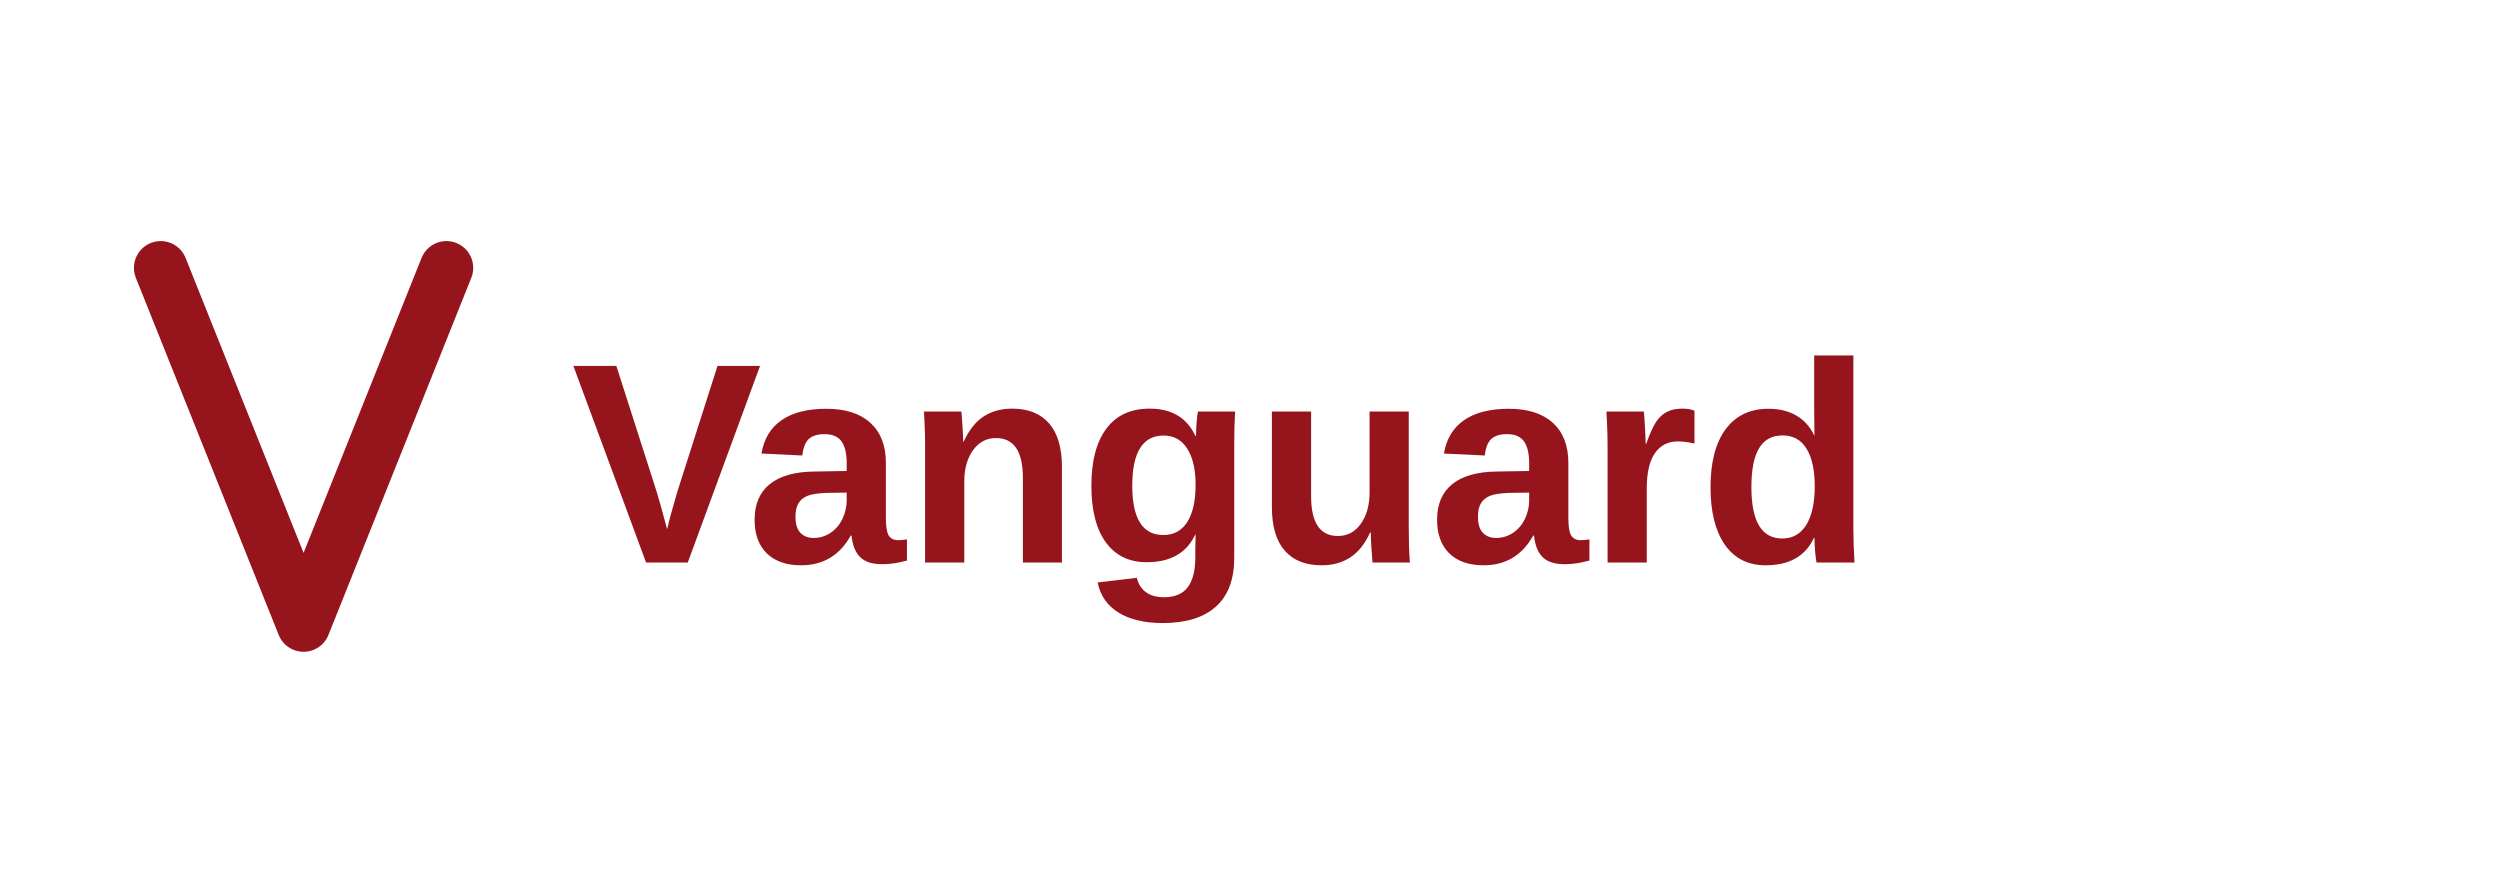
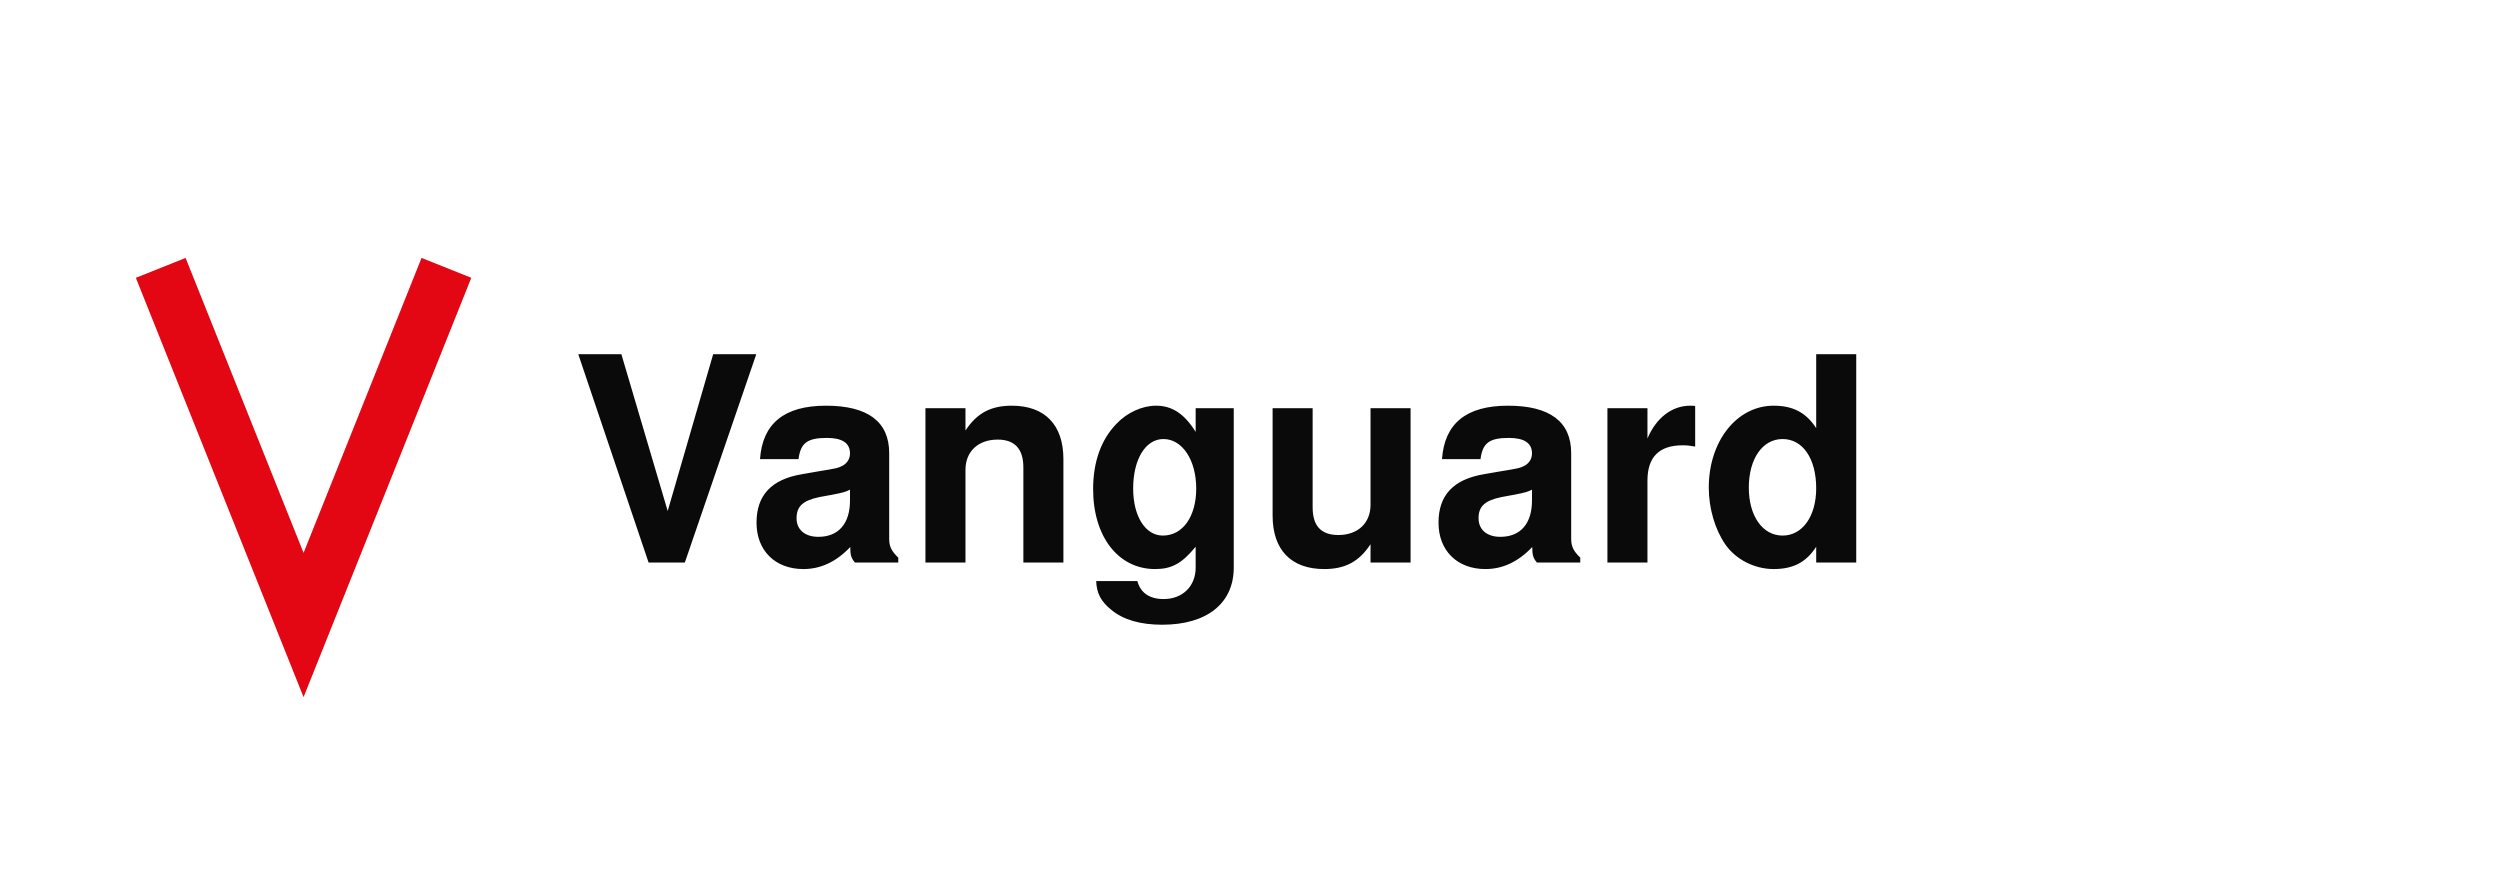
<svg xmlns="http://www.w3.org/2000/svg" viewBox="0 0 280 100" role="img" aria-label="Vanguard">
-   <path d="M18 30 L34 70 L50 30" fill="none" stroke="#96151d" stroke-width="6" stroke-linecap="round" stroke-linejoin="round" />
-   <text x="64" y="63" font-family="Arial, Helvetica, sans-serif" font-size="32" font-weight="700" fill="#96151d">Vanguard</text>
+   <path d="M18 30 L34 70 L50 30" fill="none" stroke="#E30613" stroke-width="6" stroke-linecap="butt" stroke-linejoin="miter" />
+   <text x="64" y="63" font-family="Inter Tight, Helvetica Neue, Helvetica, Arial, sans-serif" font-size="32" font-weight="700" fill="#0A0A0A">Vanguard</text>
</svg>
